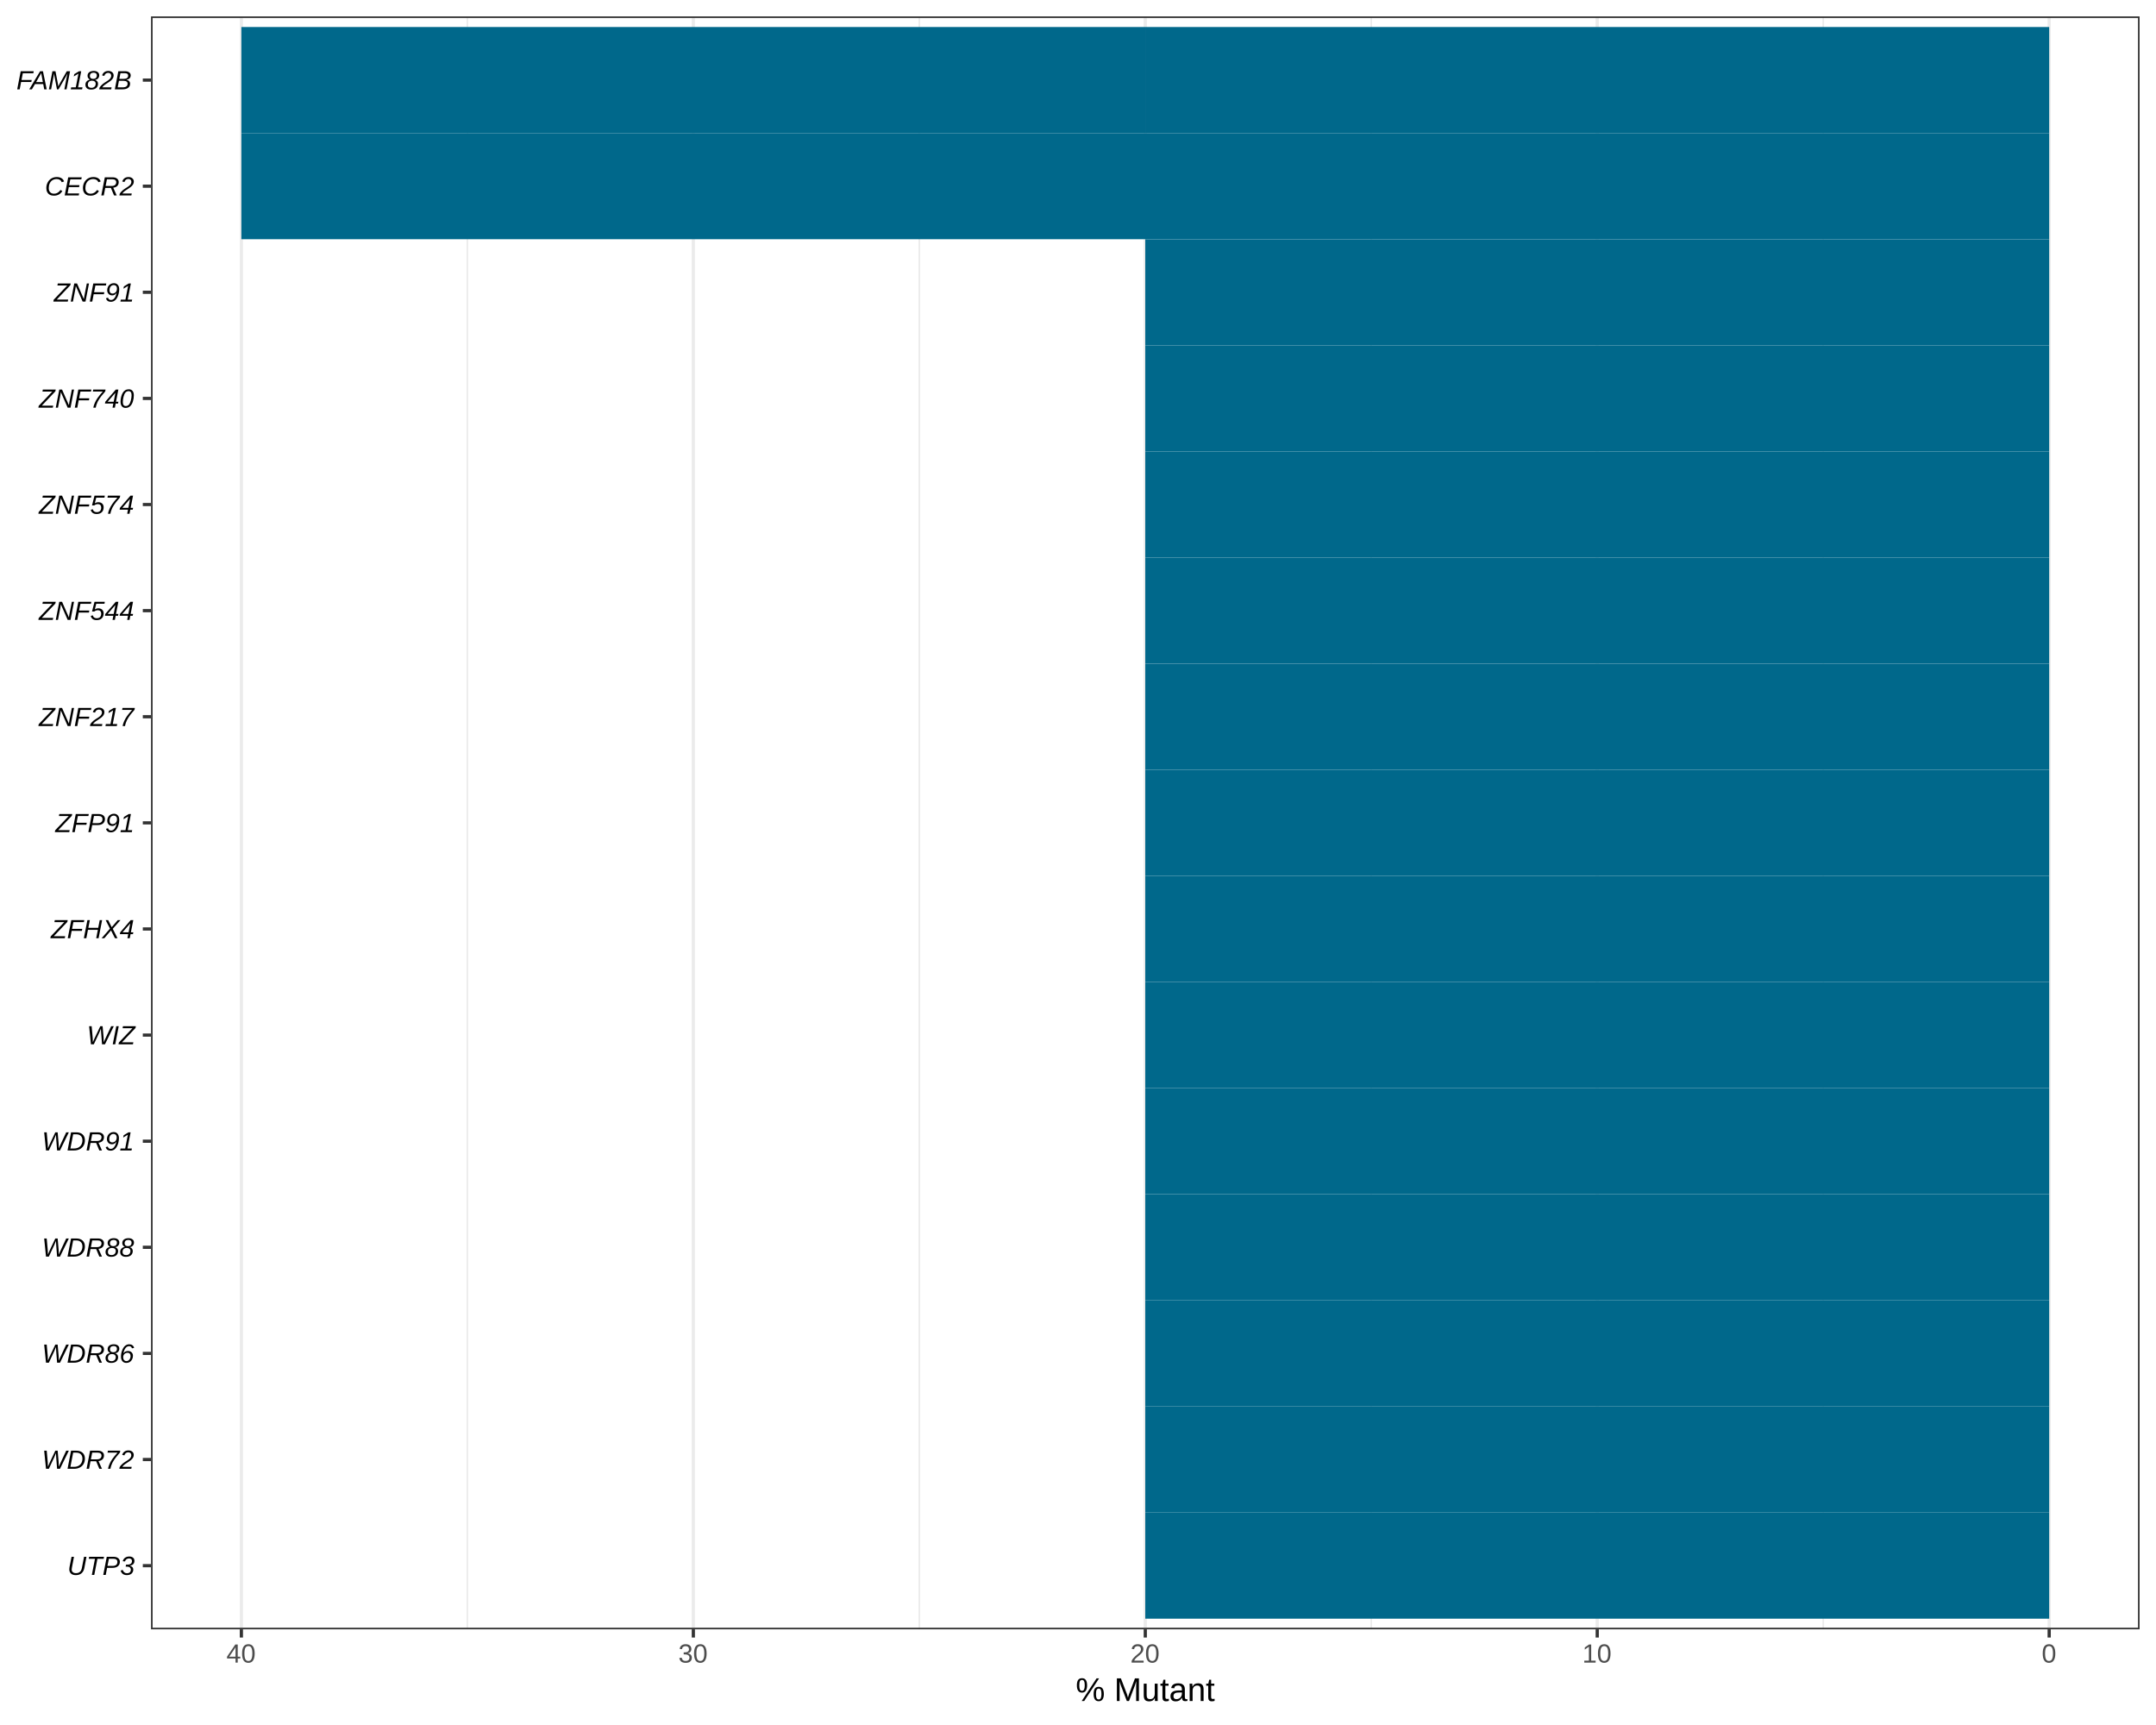
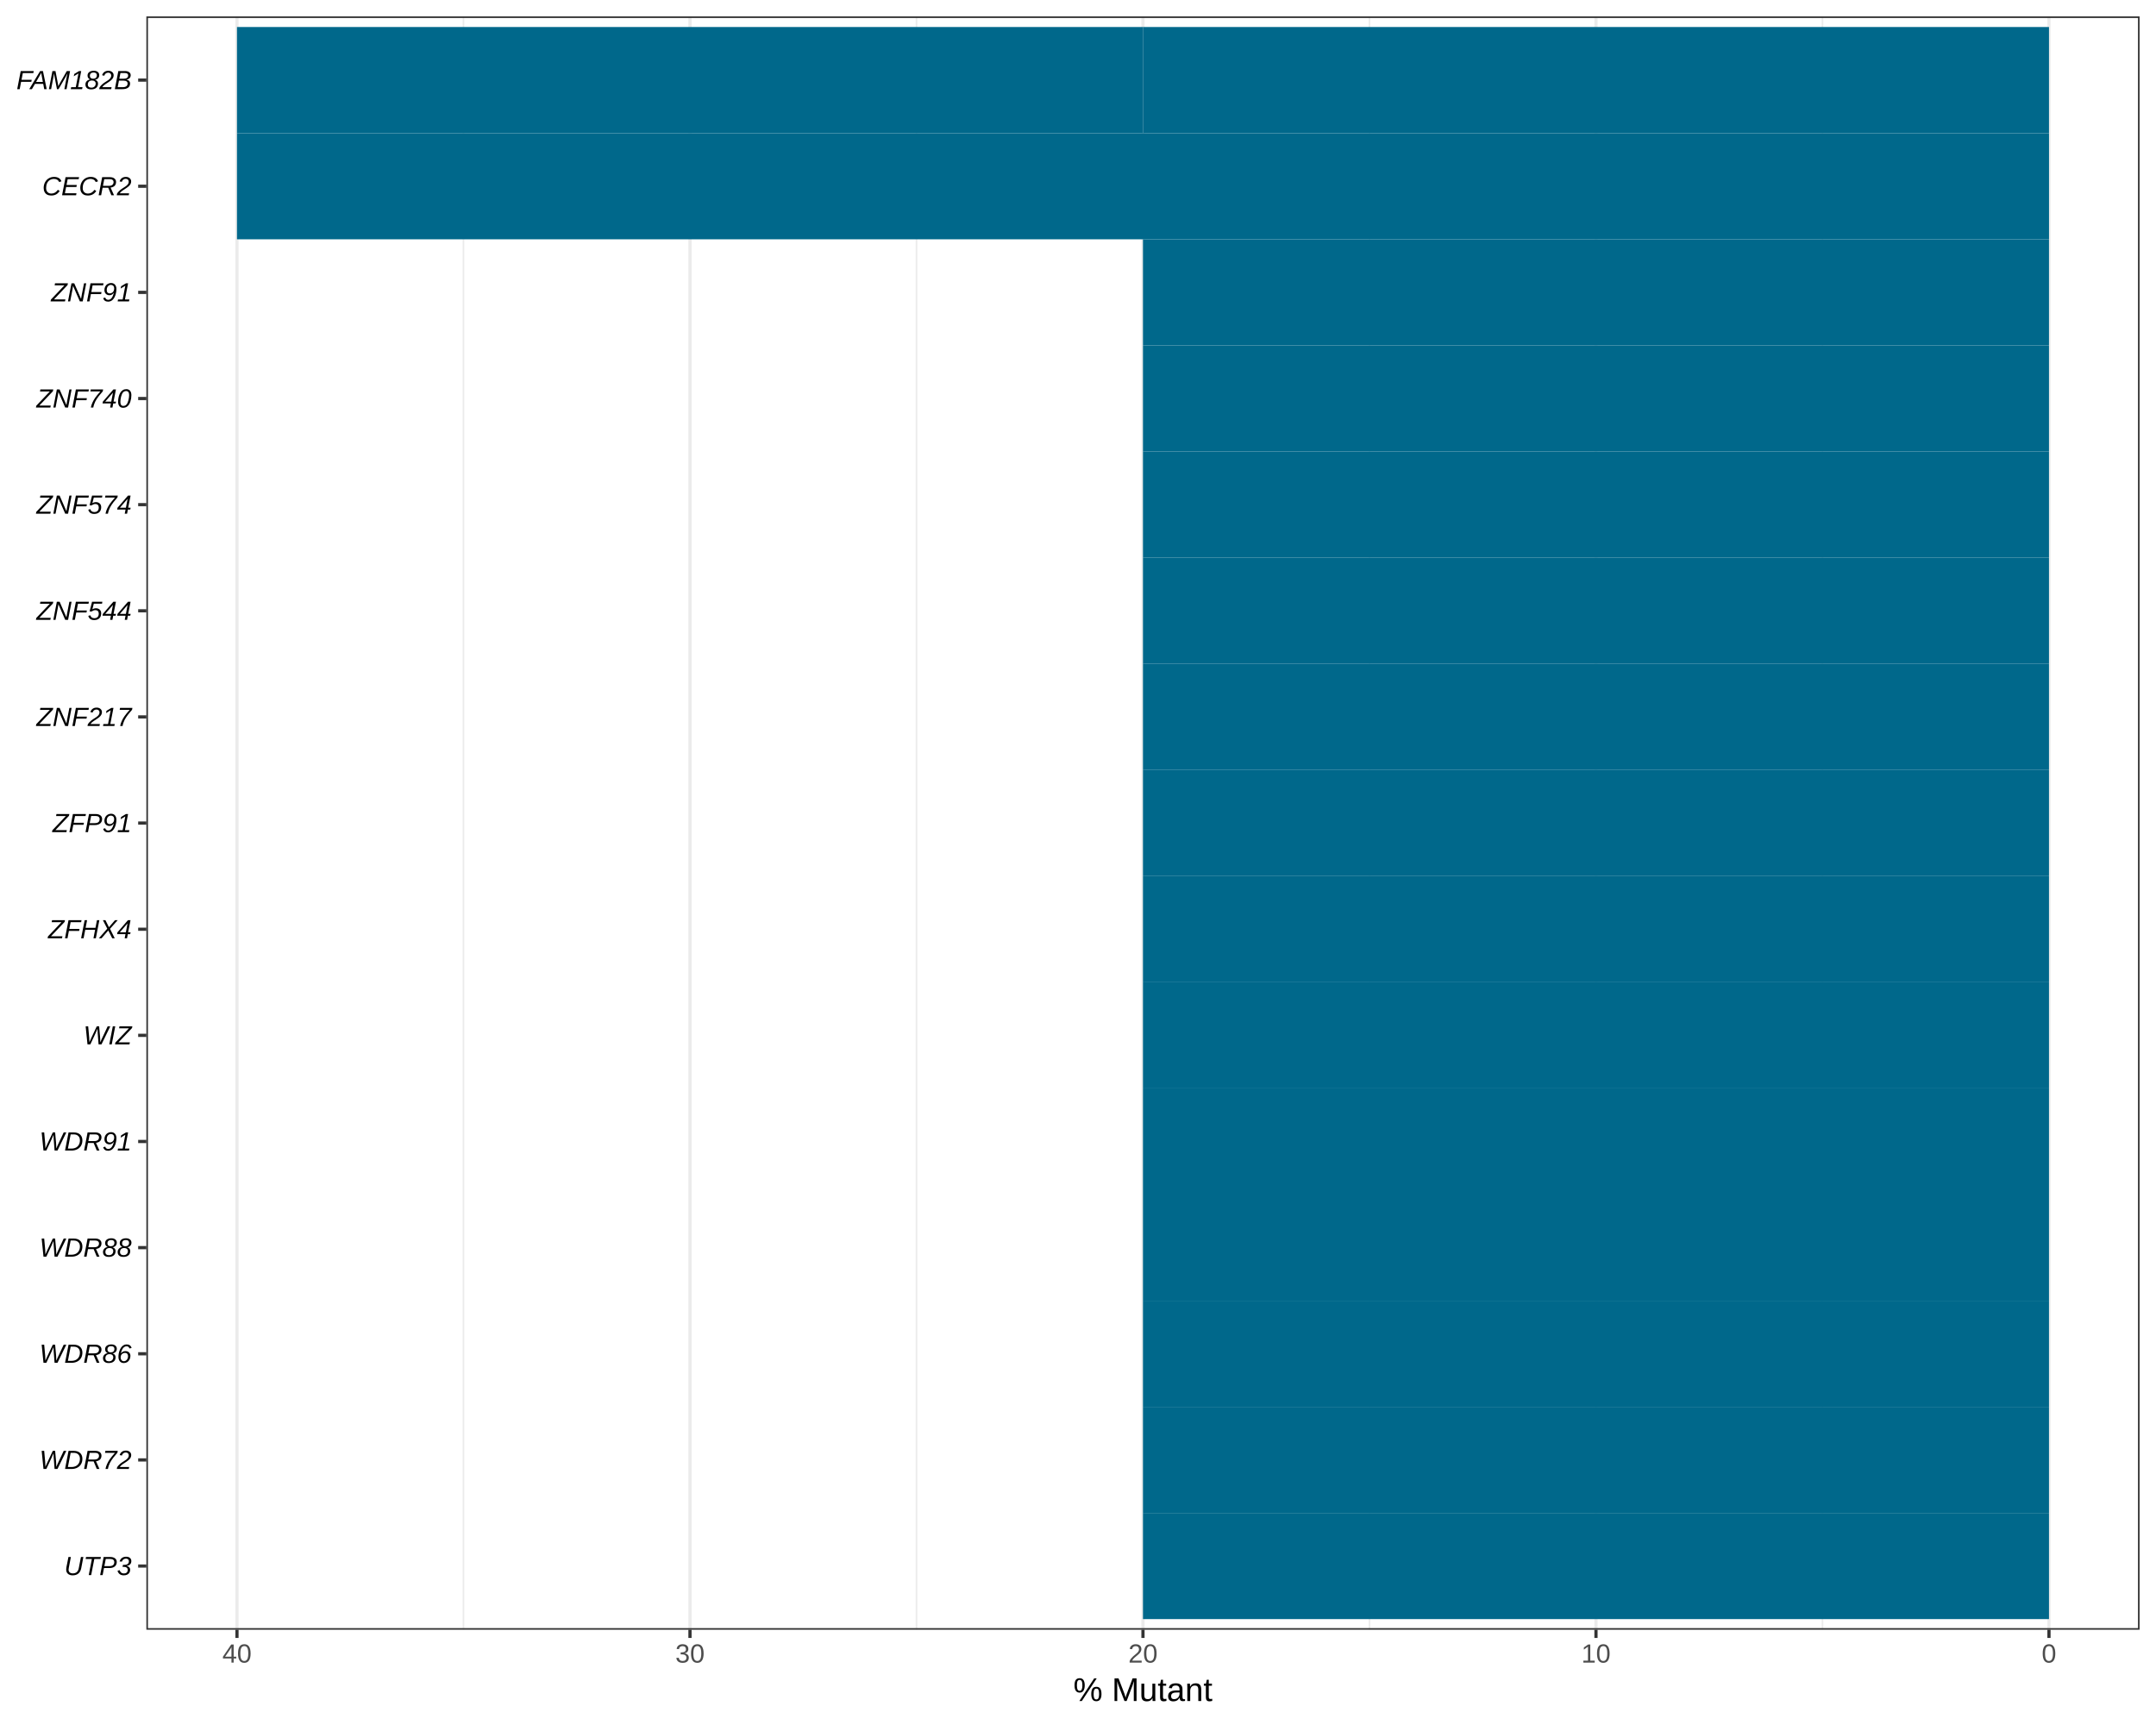
<svg xmlns="http://www.w3.org/2000/svg" viewBox="0 0 720.00 576.00">
  <defs>
    <style type="text/css">
-     line, polyline, path, rect, circle {
+     line, polyline, polygon, path, rect, circle {
      fill: none;
      stroke: #000000;
      stroke-linecap: round;
      stroke-linejoin: round;
      stroke-miterlimit: 10.00;
    }
  </style>
  </defs>
  <rect width="100%" height="100%" style="stroke: none; fill: #FFFFFF;" />
  <rect x="0.00" y="0.00" width="720.00" height="576.00" style="stroke-width: 1.07; stroke: #FFFFFF; fill: #FFFFFF;" />
  <defs>
-     <clipPath id="cpNTAuNDI3Nnw3MTQuNTIxfDU0NC4wNDl8NS40Nzk0NQ==">
-       <rect x="50.43" y="5.48" width="664.09" height="538.57" />
+     <clipPath id="cpNDguODh8NzE0LjUyfDU0NC4xOXw1LjQ4">
+       <rect x="48.88" y="5.48" width="665.64" height="538.71" />
    </clipPath>
  </defs>
-   <rect x="50.43" y="5.48" width="664.09" height="538.57" style="stroke-width: 1.07; stroke: none; fill: #FFFFFF;" clip-path="url(#cpNTAuNDI3Nnw3MTQuNTIxfDU0NC4wNDl8NS40Nzk0NQ==)" />
-   <polyline points="608.87,544.05 608.87,5.48 " style="stroke-width: 0.53; stroke: #EBEBEB; stroke-linecap: butt;" clip-path="url(#cpNTAuNDI3Nnw3MTQuNTIxfDU0NC4wNDl8NS40Nzk0NQ==)" />
-   <polyline points="457.94,544.05 457.94,5.48 " style="stroke-width: 0.53; stroke: #EBEBEB; stroke-linecap: butt;" clip-path="url(#cpNTAuNDI3Nnw3MTQuNTIxfDU0NC4wNDl8NS40Nzk0NQ==)" />
-   <polyline points="307.01,544.05 307.01,5.48 " style="stroke-width: 0.53; stroke: #EBEBEB; stroke-linecap: butt;" clip-path="url(#cpNTAuNDI3Nnw3MTQuNTIxfDU0NC4wNDl8NS40Nzk0NQ==)" />
-   <polyline points="156.08,544.05 156.08,5.48 " style="stroke-width: 0.53; stroke: #EBEBEB; stroke-linecap: butt;" clip-path="url(#cpNTAuNDI3Nnw3MTQuNTIxfDU0NC4wNDl8NS40Nzk0NQ==)" />
-   <polyline points="684.33,544.05 684.33,5.48 " style="stroke-width: 1.07; stroke: #EBEBEB; stroke-linecap: butt;" clip-path="url(#cpNTAuNDI3Nnw3MTQuNTIxfDU0NC4wNDl8NS40Nzk0NQ==)" />
-   <polyline points="533.40,544.05 533.40,5.48 " style="stroke-width: 1.07; stroke: #EBEBEB; stroke-linecap: butt;" clip-path="url(#cpNTAuNDI3Nnw3MTQuNTIxfDU0NC4wNDl8NS40Nzk0NQ==)" />
-   <polyline points="382.47,544.05 382.47,5.48 " style="stroke-width: 1.07; stroke: #EBEBEB; stroke-linecap: butt;" clip-path="url(#cpNTAuNDI3Nnw3MTQuNTIxfDU0NC4wNDl8NS40Nzk0NQ==)" />
-   <polyline points="231.54,544.05 231.54,5.48 " style="stroke-width: 1.07; stroke: #EBEBEB; stroke-linecap: butt;" clip-path="url(#cpNTAuNDI3Nnw3MTQuNTIxfDU0NC4wNDl8NS40Nzk0NQ==)" />
-   <polyline points="80.61,544.05 80.61,5.48 " style="stroke-width: 1.07; stroke: #EBEBEB; stroke-linecap: butt;" clip-path="url(#cpNTAuNDI3Nnw3MTQuNTIxfDU0NC4wNDl8NS40Nzk0NQ==)" />
-   <rect x="382.47" y="505.07" width="301.86" height="35.43" style="stroke-width: 1.07; stroke: none; stroke-linecap: butt; fill: #00688B;" clip-path="url(#cpNTAuNDI3Nnw3MTQuNTIxfDU0NC4wNDl8NS40Nzk0NQ==)" />
-   <rect x="382.47" y="469.64" width="301.86" height="35.43" style="stroke-width: 1.07; stroke: none; stroke-linecap: butt; fill: #00688B;" clip-path="url(#cpNTAuNDI3Nnw3MTQuNTIxfDU0NC4wNDl8NS40Nzk0NQ==)" />
-   <rect x="382.47" y="434.21" width="301.86" height="35.43" style="stroke-width: 1.07; stroke: none; stroke-linecap: butt; fill: #00688B;" clip-path="url(#cpNTAuNDI3Nnw3MTQuNTIxfDU0NC4wNDl8NS40Nzk0NQ==)" />
-   <rect x="382.47" y="398.78" width="301.86" height="35.43" style="stroke-width: 1.07; stroke: none; stroke-linecap: butt; fill: #00688B;" clip-path="url(#cpNTAuNDI3Nnw3MTQuNTIxfDU0NC4wNDl8NS40Nzk0NQ==)" />
-   <rect x="382.47" y="363.34" width="301.86" height="35.43" style="stroke-width: 1.07; stroke: none; stroke-linecap: butt; fill: #00688B;" clip-path="url(#cpNTAuNDI3Nnw3MTQuNTIxfDU0NC4wNDl8NS40Nzk0NQ==)" />
-   <rect x="382.47" y="327.91" width="301.86" height="35.43" style="stroke-width: 1.07; stroke: none; stroke-linecap: butt; fill: #00688B;" clip-path="url(#cpNTAuNDI3Nnw3MTQuNTIxfDU0NC4wNDl8NS40Nzk0NQ==)" />
-   <rect x="382.47" y="292.48" width="301.86" height="35.43" style="stroke-width: 1.07; stroke: none; stroke-linecap: butt; fill: #00688B;" clip-path="url(#cpNTAuNDI3Nnw3MTQuNTIxfDU0NC4wNDl8NS40Nzk0NQ==)" />
-   <rect x="382.47" y="257.05" width="301.86" height="35.43" style="stroke-width: 1.07; stroke: none; stroke-linecap: butt; fill: #00688B;" clip-path="url(#cpNTAuNDI3Nnw3MTQuNTIxfDU0NC4wNDl8NS40Nzk0NQ==)" />
-   <rect x="382.47" y="221.62" width="301.86" height="35.43" style="stroke-width: 1.07; stroke: none; stroke-linecap: butt; fill: #00688B;" clip-path="url(#cpNTAuNDI3Nnw3MTQuNTIxfDU0NC4wNDl8NS40Nzk0NQ==)" />
-   <rect x="382.47" y="186.18" width="301.86" height="35.43" style="stroke-width: 1.07; stroke: none; stroke-linecap: butt; fill: #00688B;" clip-path="url(#cpNTAuNDI3Nnw3MTQuNTIxfDU0NC4wNDl8NS40Nzk0NQ==)" />
-   <rect x="382.47" y="150.75" width="301.86" height="35.43" style="stroke-width: 1.07; stroke: none; stroke-linecap: butt; fill: #00688B;" clip-path="url(#cpNTAuNDI3Nnw3MTQuNTIxfDU0NC4wNDl8NS40Nzk0NQ==)" />
-   <rect x="382.47" y="115.32" width="301.86" height="35.43" style="stroke-width: 1.07; stroke: none; stroke-linecap: butt; fill: #00688B;" clip-path="url(#cpNTAuNDI3Nnw3MTQuNTIxfDU0NC4wNDl8NS40Nzk0NQ==)" />
-   <rect x="382.47" y="79.89" width="301.86" height="35.43" style="stroke-width: 1.07; stroke: none; stroke-linecap: butt; fill: #00688B;" clip-path="url(#cpNTAuNDI3Nnw3MTQuNTIxfDU0NC4wNDl8NS40Nzk0NQ==)" />
-   <rect x="80.61" y="44.45" width="603.72" height="35.43" style="stroke-width: 1.07; stroke: none; stroke-linecap: butt; fill: #00688B;" clip-path="url(#cpNTAuNDI3Nnw3MTQuNTIxfDU0NC4wNDl8NS40Nzk0NQ==)" />
-   <rect x="382.47" y="9.02" width="301.86" height="35.43" style="stroke-width: 1.07; stroke: none; stroke-linecap: butt; fill: #00688B;" clip-path="url(#cpNTAuNDI3Nnw3MTQuNTIxfDU0NC4wNDl8NS40Nzk0NQ==)" />
-   <rect x="80.61" y="9.02" width="301.86" height="35.43" style="stroke-width: 1.07; stroke: none; stroke-linecap: butt; fill: #00688B;" clip-path="url(#cpNTAuNDI3Nnw3MTQuNTIxfDU0NC4wNDl8NS40Nzk0NQ==)" />
-   <rect x="50.43" y="5.48" width="664.09" height="538.57" style="stroke-width: 1.07; stroke: #333333;" clip-path="url(#cpNTAuNDI3Nnw3MTQuNTIxfDU0NC4wNDl8NS40Nzk0NQ==)" />
+   <rect x="48.88" y="5.48" width="665.64" height="538.71" style="stroke-width: 1.07; stroke: none; fill: #FFFFFF;" clip-path="url(#cpNDguODh8NzE0LjUyfDU0NC4xOXw1LjQ4)" />
+   <polyline points="608.62,544.19 608.62,5.48 " style="stroke-width: 0.53; stroke: #EBEBEB; stroke-linecap: butt;" clip-path="url(#cpNDguODh8NzE0LjUyfDU0NC4xOXw1LjQ4)" />
+   <polyline points="457.34,544.19 457.34,5.48 " style="stroke-width: 0.53; stroke: #EBEBEB; stroke-linecap: butt;" clip-path="url(#cpNDguODh8NzE0LjUyfDU0NC4xOXw1LjQ4)" />
+   <polyline points="306.06,544.19 306.06,5.48 " style="stroke-width: 0.53; stroke: #EBEBEB; stroke-linecap: butt;" clip-path="url(#cpNDguODh8NzE0LjUyfDU0NC4xOXw1LjQ4)" />
+   <polyline points="154.78,544.19 154.78,5.48 " style="stroke-width: 0.53; stroke: #EBEBEB; stroke-linecap: butt;" clip-path="url(#cpNDguODh8NzE0LjUyfDU0NC4xOXw1LjQ4)" />
+   <polyline points="684.26,544.19 684.26,5.48 " style="stroke-width: 1.07; stroke: #EBEBEB; stroke-linecap: butt;" clip-path="url(#cpNDguODh8NzE0LjUyfDU0NC4xOXw1LjQ4)" />
+   <polyline points="532.98,544.19 532.98,5.48 " style="stroke-width: 1.07; stroke: #EBEBEB; stroke-linecap: butt;" clip-path="url(#cpNDguODh8NzE0LjUyfDU0NC4xOXw1LjQ4)" />
+   <polyline points="381.70,544.19 381.70,5.48 " style="stroke-width: 1.07; stroke: #EBEBEB; stroke-linecap: butt;" clip-path="url(#cpNDguODh8NzE0LjUyfDU0NC4xOXw1LjQ4)" />
+   <polyline points="230.42,544.19 230.42,5.48 " style="stroke-width: 1.07; stroke: #EBEBEB; stroke-linecap: butt;" clip-path="url(#cpNDguODh8NzE0LjUyfDU0NC4xOXw1LjQ4)" />
+   <polyline points="79.14,544.19 79.14,5.48 " style="stroke-width: 1.07; stroke: #EBEBEB; stroke-linecap: butt;" clip-path="url(#cpNDguODh8NzE0LjUyfDU0NC4xOXw1LjQ4)" />
+   <rect x="381.70" y="505.20" width="302.56" height="35.44" style="stroke-width: 1.07; stroke: none; stroke-linecap: butt; fill: #00688B;" clip-path="url(#cpNDguODh8NzE0LjUyfDU0NC4xOXw1LjQ4)" />
+   <rect x="381.70" y="469.76" width="302.56" height="35.44" style="stroke-width: 1.07; stroke: none; stroke-linecap: butt; fill: #00688B;" clip-path="url(#cpNDguODh8NzE0LjUyfDU0NC4xOXw1LjQ4)" />
+   <rect x="381.70" y="434.32" width="302.56" height="35.44" style="stroke-width: 1.07; stroke: none; stroke-linecap: butt; fill: #00688B;" clip-path="url(#cpNDguODh8NzE0LjUyfDU0NC4xOXw1LjQ4)" />
+   <rect x="381.70" y="398.88" width="302.56" height="35.44" style="stroke-width: 1.07; stroke: none; stroke-linecap: butt; fill: #00688B;" clip-path="url(#cpNDguODh8NzE0LjUyfDU0NC4xOXw1LjQ4)" />
+   <rect x="381.70" y="363.44" width="302.56" height="35.44" style="stroke-width: 1.07; stroke: none; stroke-linecap: butt; fill: #00688B;" clip-path="url(#cpNDguODh8NzE0LjUyfDU0NC4xOXw1LjQ4)" />
+   <rect x="381.70" y="328.00" width="302.56" height="35.44" style="stroke-width: 1.07; stroke: none; stroke-linecap: butt; fill: #00688B;" clip-path="url(#cpNDguODh8NzE0LjUyfDU0NC4xOXw1LjQ4)" />
+   <rect x="381.70" y="292.56" width="302.56" height="35.44" style="stroke-width: 1.07; stroke: none; stroke-linecap: butt; fill: #00688B;" clip-path="url(#cpNDguODh8NzE0LjUyfDU0NC4xOXw1LjQ4)" />
+   <rect x="381.70" y="257.11" width="302.56" height="35.44" style="stroke-width: 1.07; stroke: none; stroke-linecap: butt; fill: #00688B;" clip-path="url(#cpNDguODh8NzE0LjUyfDU0NC4xOXw1LjQ4)" />
+   <rect x="381.70" y="221.67" width="302.56" height="35.44" style="stroke-width: 1.07; stroke: none; stroke-linecap: butt; fill: #00688B;" clip-path="url(#cpNDguODh8NzE0LjUyfDU0NC4xOXw1LjQ4)" />
+   <rect x="381.70" y="186.23" width="302.56" height="35.44" style="stroke-width: 1.07; stroke: none; stroke-linecap: butt; fill: #00688B;" clip-path="url(#cpNDguODh8NzE0LjUyfDU0NC4xOXw1LjQ4)" />
+   <rect x="381.70" y="150.79" width="302.56" height="35.44" style="stroke-width: 1.07; stroke: none; stroke-linecap: butt; fill: #00688B;" clip-path="url(#cpNDguODh8NzE0LjUyfDU0NC4xOXw1LjQ4)" />
+   <rect x="381.70" y="115.35" width="302.56" height="35.44" style="stroke-width: 1.07; stroke: none; stroke-linecap: butt; fill: #00688B;" clip-path="url(#cpNDguODh8NzE0LjUyfDU0NC4xOXw1LjQ4)" />
+   <rect x="381.70" y="79.91" width="302.56" height="35.44" style="stroke-width: 1.07; stroke: none; stroke-linecap: butt; fill: #00688B;" clip-path="url(#cpNDguODh8NzE0LjUyfDU0NC4xOXw1LjQ4)" />
+   <rect x="79.14" y="44.47" width="605.13" height="35.44" style="stroke-width: 1.07; stroke: none; stroke-linecap: butt; fill: #00688B;" clip-path="url(#cpNDguODh8NzE0LjUyfDU0NC4xOXw1LjQ4)" />
+   <rect x="381.70" y="9.02" width="302.56" height="35.44" style="stroke-width: 1.07; stroke: none; stroke-linecap: butt; fill: #00688B;" clip-path="url(#cpNDguODh8NzE0LjUyfDU0NC4xOXw1LjQ4)" />
+   <rect x="79.14" y="9.02" width="302.56" height="35.44" style="stroke-width: 1.07; stroke: none; stroke-linecap: butt; fill: #00688B;" clip-path="url(#cpNDguODh8NzE0LjUyfDU0NC4xOXw1LjQ4)" />
+   <rect x="48.88" y="5.48" width="665.64" height="538.71" style="stroke-width: 1.07; stroke: #333333;" clip-path="url(#cpNDguODh8NzE0LjUyfDU0NC4xOXw1LjQ4)" />
  <defs>
-     <clipPath id="cpMHw3MjB8NTc2fDA=">
+     <clipPath id="cpMC4wMHw3MjAuMDB8NTc2LjAwfDAuMDA=">
      <rect x="0.00" y="0.00" width="720.00" height="576.00" />
    </clipPath>
  </defs>
-   <g clip-path="url(#cpMHw3MjB8NTc2fDA=)">
-     <text x="22.49" y="525.88" style="font-size: 8.80px; font-style: italic; font-family: Liberation Sans;" textLength="23.01px" lengthAdjust="spacingAndGlyphs">UTP3</text>
+   <g clip-path="url(#cpMC4wMHw3MjAuMDB8NTc2LjAwfDAuMDA=)">
+     <text x="21.45" y="525.95" style="font-size: 8.80px; font-style: italic; font-family: Liberation Sans;" textLength="22.50px" lengthAdjust="spacingAndGlyphs">UTP3</text>
  </g>
-   <g clip-path="url(#cpMHw3MjB8NTc2fDA=)">
-     <text x="13.99" y="490.45" style="font-size: 8.80px; font-style: italic; font-family: Liberation Sans;" textLength="31.50px" lengthAdjust="spacingAndGlyphs">WDR72</text>
+   <g clip-path="url(#cpMC4wMHw3MjAuMDB8NTc2LjAwfDAuMDA=)">
+     <text x="13.15" y="490.51" style="font-size: 8.80px; font-style: italic; font-family: Liberation Sans;" textLength="30.80px" lengthAdjust="spacingAndGlyphs">WDR72</text>
  </g>
-   <g clip-path="url(#cpMHw3MjB8NTc2fDA=)">
-     <text x="13.99" y="455.02" style="font-size: 8.80px; font-style: italic; font-family: Liberation Sans;" textLength="31.50px" lengthAdjust="spacingAndGlyphs">WDR86</text>
+   <g clip-path="url(#cpMC4wMHw3MjAuMDB8NTc2LjAwfDAuMDA=)">
+     <text x="13.15" y="455.06" style="font-size: 8.80px; font-style: italic; font-family: Liberation Sans;" textLength="30.80px" lengthAdjust="spacingAndGlyphs">WDR86</text>
  </g>
-   <g clip-path="url(#cpMHw3MjB8NTc2fDA=)">
-     <text x="13.99" y="419.59" style="font-size: 8.80px; font-style: italic; font-family: Liberation Sans;" textLength="31.50px" lengthAdjust="spacingAndGlyphs">WDR88</text>
+   <g clip-path="url(#cpMC4wMHw3MjAuMDB8NTc2LjAwfDAuMDA=)">
+     <text x="13.15" y="419.62" style="font-size: 8.80px; font-style: italic; font-family: Liberation Sans;" textLength="30.80px" lengthAdjust="spacingAndGlyphs">WDR88</text>
  </g>
-   <g clip-path="url(#cpMHw3MjB8NTc2fDA=)">
-     <text x="13.99" y="384.15" style="font-size: 8.80px; font-style: italic; font-family: Liberation Sans;" textLength="31.50px" lengthAdjust="spacingAndGlyphs">WDR91</text>
+   <g clip-path="url(#cpMC4wMHw3MjAuMDB8NTc2LjAwfDAuMDA=)">
+     <text x="13.15" y="384.18" style="font-size: 8.80px; font-style: italic; font-family: Liberation Sans;" textLength="30.80px" lengthAdjust="spacingAndGlyphs">WDR91</text>
  </g>
-   <g clip-path="url(#cpMHw3MjB8NTc2fDA=)">
-     <text x="29.00" y="348.72" style="font-size: 8.80px; font-style: italic; font-family: Liberation Sans;" textLength="16.49px" lengthAdjust="spacingAndGlyphs">WIZ</text>
+   <g clip-path="url(#cpMC4wMHw3MjAuMDB8NTc2LjAwfDAuMDA=)">
+     <text x="27.84" y="348.74" style="font-size: 8.80px; font-style: italic; font-family: Liberation Sans;" textLength="16.11px" lengthAdjust="spacingAndGlyphs">WIZ</text>
  </g>
-   <g clip-path="url(#cpMHw3MjB8NTc2fDA=)">
-     <text x="16.99" y="313.29" style="font-size: 8.80px; font-style: italic; font-family: Liberation Sans;" textLength="28.50px" lengthAdjust="spacingAndGlyphs">ZFHX4</text>
+   <g clip-path="url(#cpMC4wMHw3MjAuMDB8NTc2LjAwfDAuMDA=)">
+     <text x="16.07" y="313.30" style="font-size: 8.80px; font-style: italic; font-family: Liberation Sans;" textLength="27.88px" lengthAdjust="spacingAndGlyphs">ZFHX4</text>
  </g>
-   <g clip-path="url(#cpMHw3MjB8NTc2fDA=)">
-     <text x="18.49" y="277.86" style="font-size: 8.80px; font-style: italic; font-family: Liberation Sans;" textLength="27.01px" lengthAdjust="spacingAndGlyphs">ZFP91</text>
+   <g clip-path="url(#cpMC4wMHw3MjAuMDB8NTc2LjAwfDAuMDA=)">
+     <text x="17.54" y="277.86" style="font-size: 8.80px; font-style: italic; font-family: Liberation Sans;" textLength="26.41px" lengthAdjust="spacingAndGlyphs">ZFP91</text>
  </g>
-   <g clip-path="url(#cpMHw3MjB8NTc2fDA=)">
-     <text x="12.99" y="242.43" style="font-size: 8.80px; font-style: italic; font-family: Liberation Sans;" textLength="32.51px" lengthAdjust="spacingAndGlyphs">ZNF217</text>
+   <g clip-path="url(#cpMC4wMHw3MjAuMDB8NTc2LjAwfDAuMDA=)">
+     <text x="12.17" y="242.42" style="font-size: 8.80px; font-style: italic; font-family: Liberation Sans;" textLength="31.78px" lengthAdjust="spacingAndGlyphs">ZNF217</text>
  </g>
-   <g clip-path="url(#cpMHw3MjB8NTc2fDA=)">
-     <text x="12.99" y="206.99" style="font-size: 8.80px; font-style: italic; font-family: Liberation Sans;" textLength="32.51px" lengthAdjust="spacingAndGlyphs">ZNF544</text>
+   <g clip-path="url(#cpMC4wMHw3MjAuMDB8NTc2LjAwfDAuMDA=)">
+     <text x="12.17" y="206.97" style="font-size: 8.80px; font-style: italic; font-family: Liberation Sans;" textLength="31.78px" lengthAdjust="spacingAndGlyphs">ZNF544</text>
  </g>
-   <g clip-path="url(#cpMHw3MjB8NTc2fDA=)">
-     <text x="12.99" y="171.56" style="font-size: 8.80px; font-style: italic; font-family: Liberation Sans;" textLength="32.51px" lengthAdjust="spacingAndGlyphs">ZNF574</text>
+   <g clip-path="url(#cpMC4wMHw3MjAuMDB8NTc2LjAwfDAuMDA=)">
+     <text x="12.17" y="171.53" style="font-size: 8.80px; font-style: italic; font-family: Liberation Sans;" textLength="31.78px" lengthAdjust="spacingAndGlyphs">ZNF574</text>
  </g>
-   <g clip-path="url(#cpMHw3MjB8NTc2fDA=)">
-     <text x="12.99" y="136.13" style="font-size: 8.80px; font-style: italic; font-family: Liberation Sans;" textLength="32.51px" lengthAdjust="spacingAndGlyphs">ZNF740</text>
+   <g clip-path="url(#cpMC4wMHw3MjAuMDB8NTc2LjAwfDAuMDA=)">
+     <text x="12.17" y="136.09" style="font-size: 8.80px; font-style: italic; font-family: Liberation Sans;" textLength="31.78px" lengthAdjust="spacingAndGlyphs">ZNF740</text>
  </g>
-   <g clip-path="url(#cpMHw3MjB8NTc2fDA=)">
-     <text x="17.99" y="100.70" style="font-size: 8.80px; font-style: italic; font-family: Liberation Sans;" textLength="27.51px" lengthAdjust="spacingAndGlyphs">ZNF91</text>
+   <g clip-path="url(#cpMC4wMHw3MjAuMDB8NTc2LjAwfDAuMDA=)">
+     <text x="17.06" y="100.65" style="font-size: 8.80px; font-style: italic; font-family: Liberation Sans;" textLength="26.89px" lengthAdjust="spacingAndGlyphs">ZNF91</text>
  </g>
-   <g clip-path="url(#cpMHw3MjB8NTc2fDA=)">
-     <text x="14.99" y="65.26" style="font-size: 8.80px; font-style: italic; font-family: Liberation Sans;" textLength="30.51px" lengthAdjust="spacingAndGlyphs">CECR2</text>
+   <g clip-path="url(#cpMC4wMHw3MjAuMDB8NTc2LjAwfDAuMDA=)">
+     <text x="14.10" y="65.21" style="font-size: 8.80px; font-style: italic; font-family: Liberation Sans;" textLength="29.84px" lengthAdjust="spacingAndGlyphs">CECR2</text>
  </g>
-   <g clip-path="url(#cpMHw3MjB8NTc2fDA=)">
-     <text x="5.48" y="29.83" style="font-size: 8.80px; font-style: italic; font-family: Liberation Sans;" textLength="40.02px" lengthAdjust="spacingAndGlyphs">FAM182B</text>
+   <g clip-path="url(#cpMC4wMHw3MjAuMDB8NTc2LjAwfDAuMDA=)">
+     <text x="5.48" y="29.77" style="font-size: 8.80px; font-style: italic; font-family: Liberation Sans;" textLength="38.47px" lengthAdjust="spacingAndGlyphs">FAM182B</text>
  </g>
-   <polyline points="47.69,522.79 50.43,522.79 " style="stroke-width: 1.07; stroke: #333333; stroke-linecap: butt;" clip-path="url(#cpMHw3MjB8NTc2fDA=)" />
-   <polyline points="47.69,487.36 50.43,487.36 " style="stroke-width: 1.07; stroke: #333333; stroke-linecap: butt;" clip-path="url(#cpMHw3MjB8NTc2fDA=)" />
-   <polyline points="47.69,451.92 50.43,451.92 " style="stroke-width: 1.07; stroke: #333333; stroke-linecap: butt;" clip-path="url(#cpMHw3MjB8NTc2fDA=)" />
-   <polyline points="47.69,416.49 50.43,416.49 " style="stroke-width: 1.07; stroke: #333333; stroke-linecap: butt;" clip-path="url(#cpMHw3MjB8NTc2fDA=)" />
-   <polyline points="47.69,381.06 50.43,381.06 " style="stroke-width: 1.07; stroke: #333333; stroke-linecap: butt;" clip-path="url(#cpMHw3MjB8NTc2fDA=)" />
-   <polyline points="47.69,345.63 50.43,345.63 " style="stroke-width: 1.07; stroke: #333333; stroke-linecap: butt;" clip-path="url(#cpMHw3MjB8NTc2fDA=)" />
-   <polyline points="47.69,310.20 50.43,310.20 " style="stroke-width: 1.07; stroke: #333333; stroke-linecap: butt;" clip-path="url(#cpMHw3MjB8NTc2fDA=)" />
-   <polyline points="47.69,274.76 50.43,274.76 " style="stroke-width: 1.07; stroke: #333333; stroke-linecap: butt;" clip-path="url(#cpMHw3MjB8NTc2fDA=)" />
-   <polyline points="47.69,239.33 50.43,239.33 " style="stroke-width: 1.07; stroke: #333333; stroke-linecap: butt;" clip-path="url(#cpMHw3MjB8NTc2fDA=)" />
-   <polyline points="47.69,203.90 50.43,203.90 " style="stroke-width: 1.07; stroke: #333333; stroke-linecap: butt;" clip-path="url(#cpMHw3MjB8NTc2fDA=)" />
-   <polyline points="47.69,168.47 50.43,168.47 " style="stroke-width: 1.07; stroke: #333333; stroke-linecap: butt;" clip-path="url(#cpMHw3MjB8NTc2fDA=)" />
-   <polyline points="47.69,133.04 50.43,133.04 " style="stroke-width: 1.07; stroke: #333333; stroke-linecap: butt;" clip-path="url(#cpMHw3MjB8NTc2fDA=)" />
-   <polyline points="47.69,97.60 50.43,97.60 " style="stroke-width: 1.07; stroke: #333333; stroke-linecap: butt;" clip-path="url(#cpMHw3MjB8NTc2fDA=)" />
-   <polyline points="47.69,62.17 50.43,62.17 " style="stroke-width: 1.07; stroke: #333333; stroke-linecap: butt;" clip-path="url(#cpMHw3MjB8NTc2fDA=)" />
-   <polyline points="47.69,26.74 50.43,26.74 " style="stroke-width: 1.07; stroke: #333333; stroke-linecap: butt;" clip-path="url(#cpMHw3MjB8NTc2fDA=)" />
-   <polyline points="684.33,546.79 684.33,544.05 " style="stroke-width: 1.07; stroke: #333333; stroke-linecap: butt;" clip-path="url(#cpMHw3MjB8NTc2fDA=)" />
-   <polyline points="533.40,546.79 533.40,544.05 " style="stroke-width: 1.07; stroke: #333333; stroke-linecap: butt;" clip-path="url(#cpMHw3MjB8NTc2fDA=)" />
-   <polyline points="382.47,546.79 382.47,544.05 " style="stroke-width: 1.07; stroke: #333333; stroke-linecap: butt;" clip-path="url(#cpMHw3MjB8NTc2fDA=)" />
-   <polyline points="231.54,546.79 231.54,544.05 " style="stroke-width: 1.07; stroke: #333333; stroke-linecap: butt;" clip-path="url(#cpMHw3MjB8NTc2fDA=)" />
-   <polyline points="80.61,546.79 80.61,544.05 " style="stroke-width: 1.07; stroke: #333333; stroke-linecap: butt;" clip-path="url(#cpMHw3MjB8NTc2fDA=)" />
-   <g clip-path="url(#cpMHw3MjB8NTc2fDA=)">
-     <text x="681.83" y="555.17" style="font-size: 8.80px; fill: #4D4D4D; font-family: Liberation Sans;" textLength="5.01px" lengthAdjust="spacingAndGlyphs">0</text>
+   <polyline points="46.14,522.92 48.88,522.92 " style="stroke-width: 1.07; stroke: #333333; stroke-linecap: butt;" clip-path="url(#cpMC4wMHw3MjAuMDB8NTc2LjAwfDAuMDA=)" />
+   <polyline points="46.14,487.48 48.88,487.48 " style="stroke-width: 1.07; stroke: #333333; stroke-linecap: butt;" clip-path="url(#cpMC4wMHw3MjAuMDB8NTc2LjAwfDAuMDA=)" />
+   <polyline points="46.14,452.04 48.88,452.04 " style="stroke-width: 1.07; stroke: #333333; stroke-linecap: butt;" clip-path="url(#cpMC4wMHw3MjAuMDB8NTc2LjAwfDAuMDA=)" />
+   <polyline points="46.14,416.60 48.88,416.60 " style="stroke-width: 1.07; stroke: #333333; stroke-linecap: butt;" clip-path="url(#cpMC4wMHw3MjAuMDB8NTc2LjAwfDAuMDA=)" />
+   <polyline points="46.14,381.16 48.88,381.16 " style="stroke-width: 1.07; stroke: #333333; stroke-linecap: butt;" clip-path="url(#cpMC4wMHw3MjAuMDB8NTc2LjAwfDAuMDA=)" />
+   <polyline points="46.14,345.72 48.88,345.72 " style="stroke-width: 1.07; stroke: #333333; stroke-linecap: butt;" clip-path="url(#cpMC4wMHw3MjAuMDB8NTc2LjAwfDAuMDA=)" />
+   <polyline points="46.14,310.28 48.88,310.28 " style="stroke-width: 1.07; stroke: #333333; stroke-linecap: butt;" clip-path="url(#cpMC4wMHw3MjAuMDB8NTc2LjAwfDAuMDA=)" />
+   <polyline points="46.14,274.83 48.88,274.83 " style="stroke-width: 1.07; stroke: #333333; stroke-linecap: butt;" clip-path="url(#cpMC4wMHw3MjAuMDB8NTc2LjAwfDAuMDA=)" />
+   <polyline points="46.14,239.39 48.88,239.39 " style="stroke-width: 1.07; stroke: #333333; stroke-linecap: butt;" clip-path="url(#cpMC4wMHw3MjAuMDB8NTc2LjAwfDAuMDA=)" />
+   <polyline points="46.14,203.95 48.88,203.95 " style="stroke-width: 1.07; stroke: #333333; stroke-linecap: butt;" clip-path="url(#cpMC4wMHw3MjAuMDB8NTc2LjAwfDAuMDA=)" />
+   <polyline points="46.14,168.51 48.88,168.51 " style="stroke-width: 1.07; stroke: #333333; stroke-linecap: butt;" clip-path="url(#cpMC4wMHw3MjAuMDB8NTc2LjAwfDAuMDA=)" />
+   <polyline points="46.14,133.07 48.88,133.07 " style="stroke-width: 1.07; stroke: #333333; stroke-linecap: butt;" clip-path="url(#cpMC4wMHw3MjAuMDB8NTc2LjAwfDAuMDA=)" />
+   <polyline points="46.14,97.63 48.88,97.63 " style="stroke-width: 1.07; stroke: #333333; stroke-linecap: butt;" clip-path="url(#cpMC4wMHw3MjAuMDB8NTc2LjAwfDAuMDA=)" />
+   <polyline points="46.14,62.19 48.88,62.19 " style="stroke-width: 1.07; stroke: #333333; stroke-linecap: butt;" clip-path="url(#cpMC4wMHw3MjAuMDB8NTc2LjAwfDAuMDA=)" />
+   <polyline points="46.14,26.74 48.88,26.74 " style="stroke-width: 1.07; stroke: #333333; stroke-linecap: butt;" clip-path="url(#cpMC4wMHw3MjAuMDB8NTc2LjAwfDAuMDA=)" />
+   <polyline points="684.26,546.93 684.26,544.19 " style="stroke-width: 1.07; stroke: #333333; stroke-linecap: butt;" clip-path="url(#cpMC4wMHw3MjAuMDB8NTc2LjAwfDAuMDA=)" />
+   <polyline points="532.98,546.93 532.98,544.19 " style="stroke-width: 1.07; stroke: #333333; stroke-linecap: butt;" clip-path="url(#cpMC4wMHw3MjAuMDB8NTc2LjAwfDAuMDA=)" />
+   <polyline points="381.70,546.93 381.70,544.19 " style="stroke-width: 1.07; stroke: #333333; stroke-linecap: butt;" clip-path="url(#cpMC4wMHw3MjAuMDB8NTc2LjAwfDAuMDA=)" />
+   <polyline points="230.42,546.93 230.42,544.19 " style="stroke-width: 1.07; stroke: #333333; stroke-linecap: butt;" clip-path="url(#cpMC4wMHw3MjAuMDB8NTc2LjAwfDAuMDA=)" />
+   <polyline points="79.14,546.93 79.14,544.19 " style="stroke-width: 1.07; stroke: #333333; stroke-linecap: butt;" clip-path="url(#cpMC4wMHw3MjAuMDB8NTc2LjAwfDAuMDA=)" />
+   <g clip-path="url(#cpMC4wMHw3MjAuMDB8NTc2LjAwfDAuMDA=)">
+     <text x="681.82" y="555.17" style="font-size: 8.80px; fill: #4D4D4D; font-family: Liberation Sans;" textLength="4.89px" lengthAdjust="spacingAndGlyphs">0</text>
  </g>
-   <g clip-path="url(#cpMHw3MjB8NTc2fDA=)">
-     <text x="528.40" y="555.17" style="font-size: 8.80px; fill: #4D4D4D; font-family: Liberation Sans;" textLength="10.01px" lengthAdjust="spacingAndGlyphs">10</text>
+   <g clip-path="url(#cpMC4wMHw3MjAuMDB8NTc2LjAwfDAuMDA=)">
+     <text x="528.09" y="555.17" style="font-size: 8.80px; fill: #4D4D4D; font-family: Liberation Sans;" textLength="9.78px" lengthAdjust="spacingAndGlyphs">10</text>
  </g>
-   <g clip-path="url(#cpMHw3MjB8NTc2fDA=)">
-     <text x="377.47" y="555.17" style="font-size: 8.80px; fill: #4D4D4D; font-family: Liberation Sans;" textLength="10.01px" lengthAdjust="spacingAndGlyphs">20</text>
+   <g clip-path="url(#cpMC4wMHw3MjAuMDB8NTc2LjAwfDAuMDA=)">
+     <text x="376.81" y="555.17" style="font-size: 8.80px; fill: #4D4D4D; font-family: Liberation Sans;" textLength="9.78px" lengthAdjust="spacingAndGlyphs">20</text>
  </g>
-   <g clip-path="url(#cpMHw3MjB8NTc2fDA=)">
-     <text x="226.54" y="555.17" style="font-size: 8.80px; fill: #4D4D4D; font-family: Liberation Sans;" textLength="10.01px" lengthAdjust="spacingAndGlyphs">30</text>
+   <g clip-path="url(#cpMC4wMHw3MjAuMDB8NTc2LjAwfDAuMDA=)">
+     <text x="225.53" y="555.17" style="font-size: 8.80px; fill: #4D4D4D; font-family: Liberation Sans;" textLength="9.78px" lengthAdjust="spacingAndGlyphs">30</text>
  </g>
-   <g clip-path="url(#cpMHw3MjB8NTc2fDA=)">
-     <text x="75.61" y="555.17" style="font-size: 8.80px; fill: #4D4D4D; font-family: Liberation Sans;" textLength="10.01px" lengthAdjust="spacingAndGlyphs">40</text>
+   <g clip-path="url(#cpMC4wMHw3MjAuMDB8NTc2LjAwfDAuMDA=)">
+     <text x="74.25" y="555.17" style="font-size: 8.80px; fill: #4D4D4D; font-family: Liberation Sans;" textLength="9.78px" lengthAdjust="spacingAndGlyphs">40</text>
  </g>
-   <g clip-path="url(#cpMHw3MjB8NTc2fDA=)">
-     <text x="359.24" y="568.00" style="font-size: 11.00px; font-family: Liberation Sans;" textLength="46.47px" lengthAdjust="spacingAndGlyphs">% Mutant</text>
+   <g clip-path="url(#cpMC4wMHw3MjAuMDB8NTc2LjAwfDAuMDA=)">
+     <text x="358.45" y="568.00" style="font-size: 11.00px; font-family: Liberation Sans;" textLength="46.50px" lengthAdjust="spacingAndGlyphs">% Mutant</text>
  </g>
</svg>
